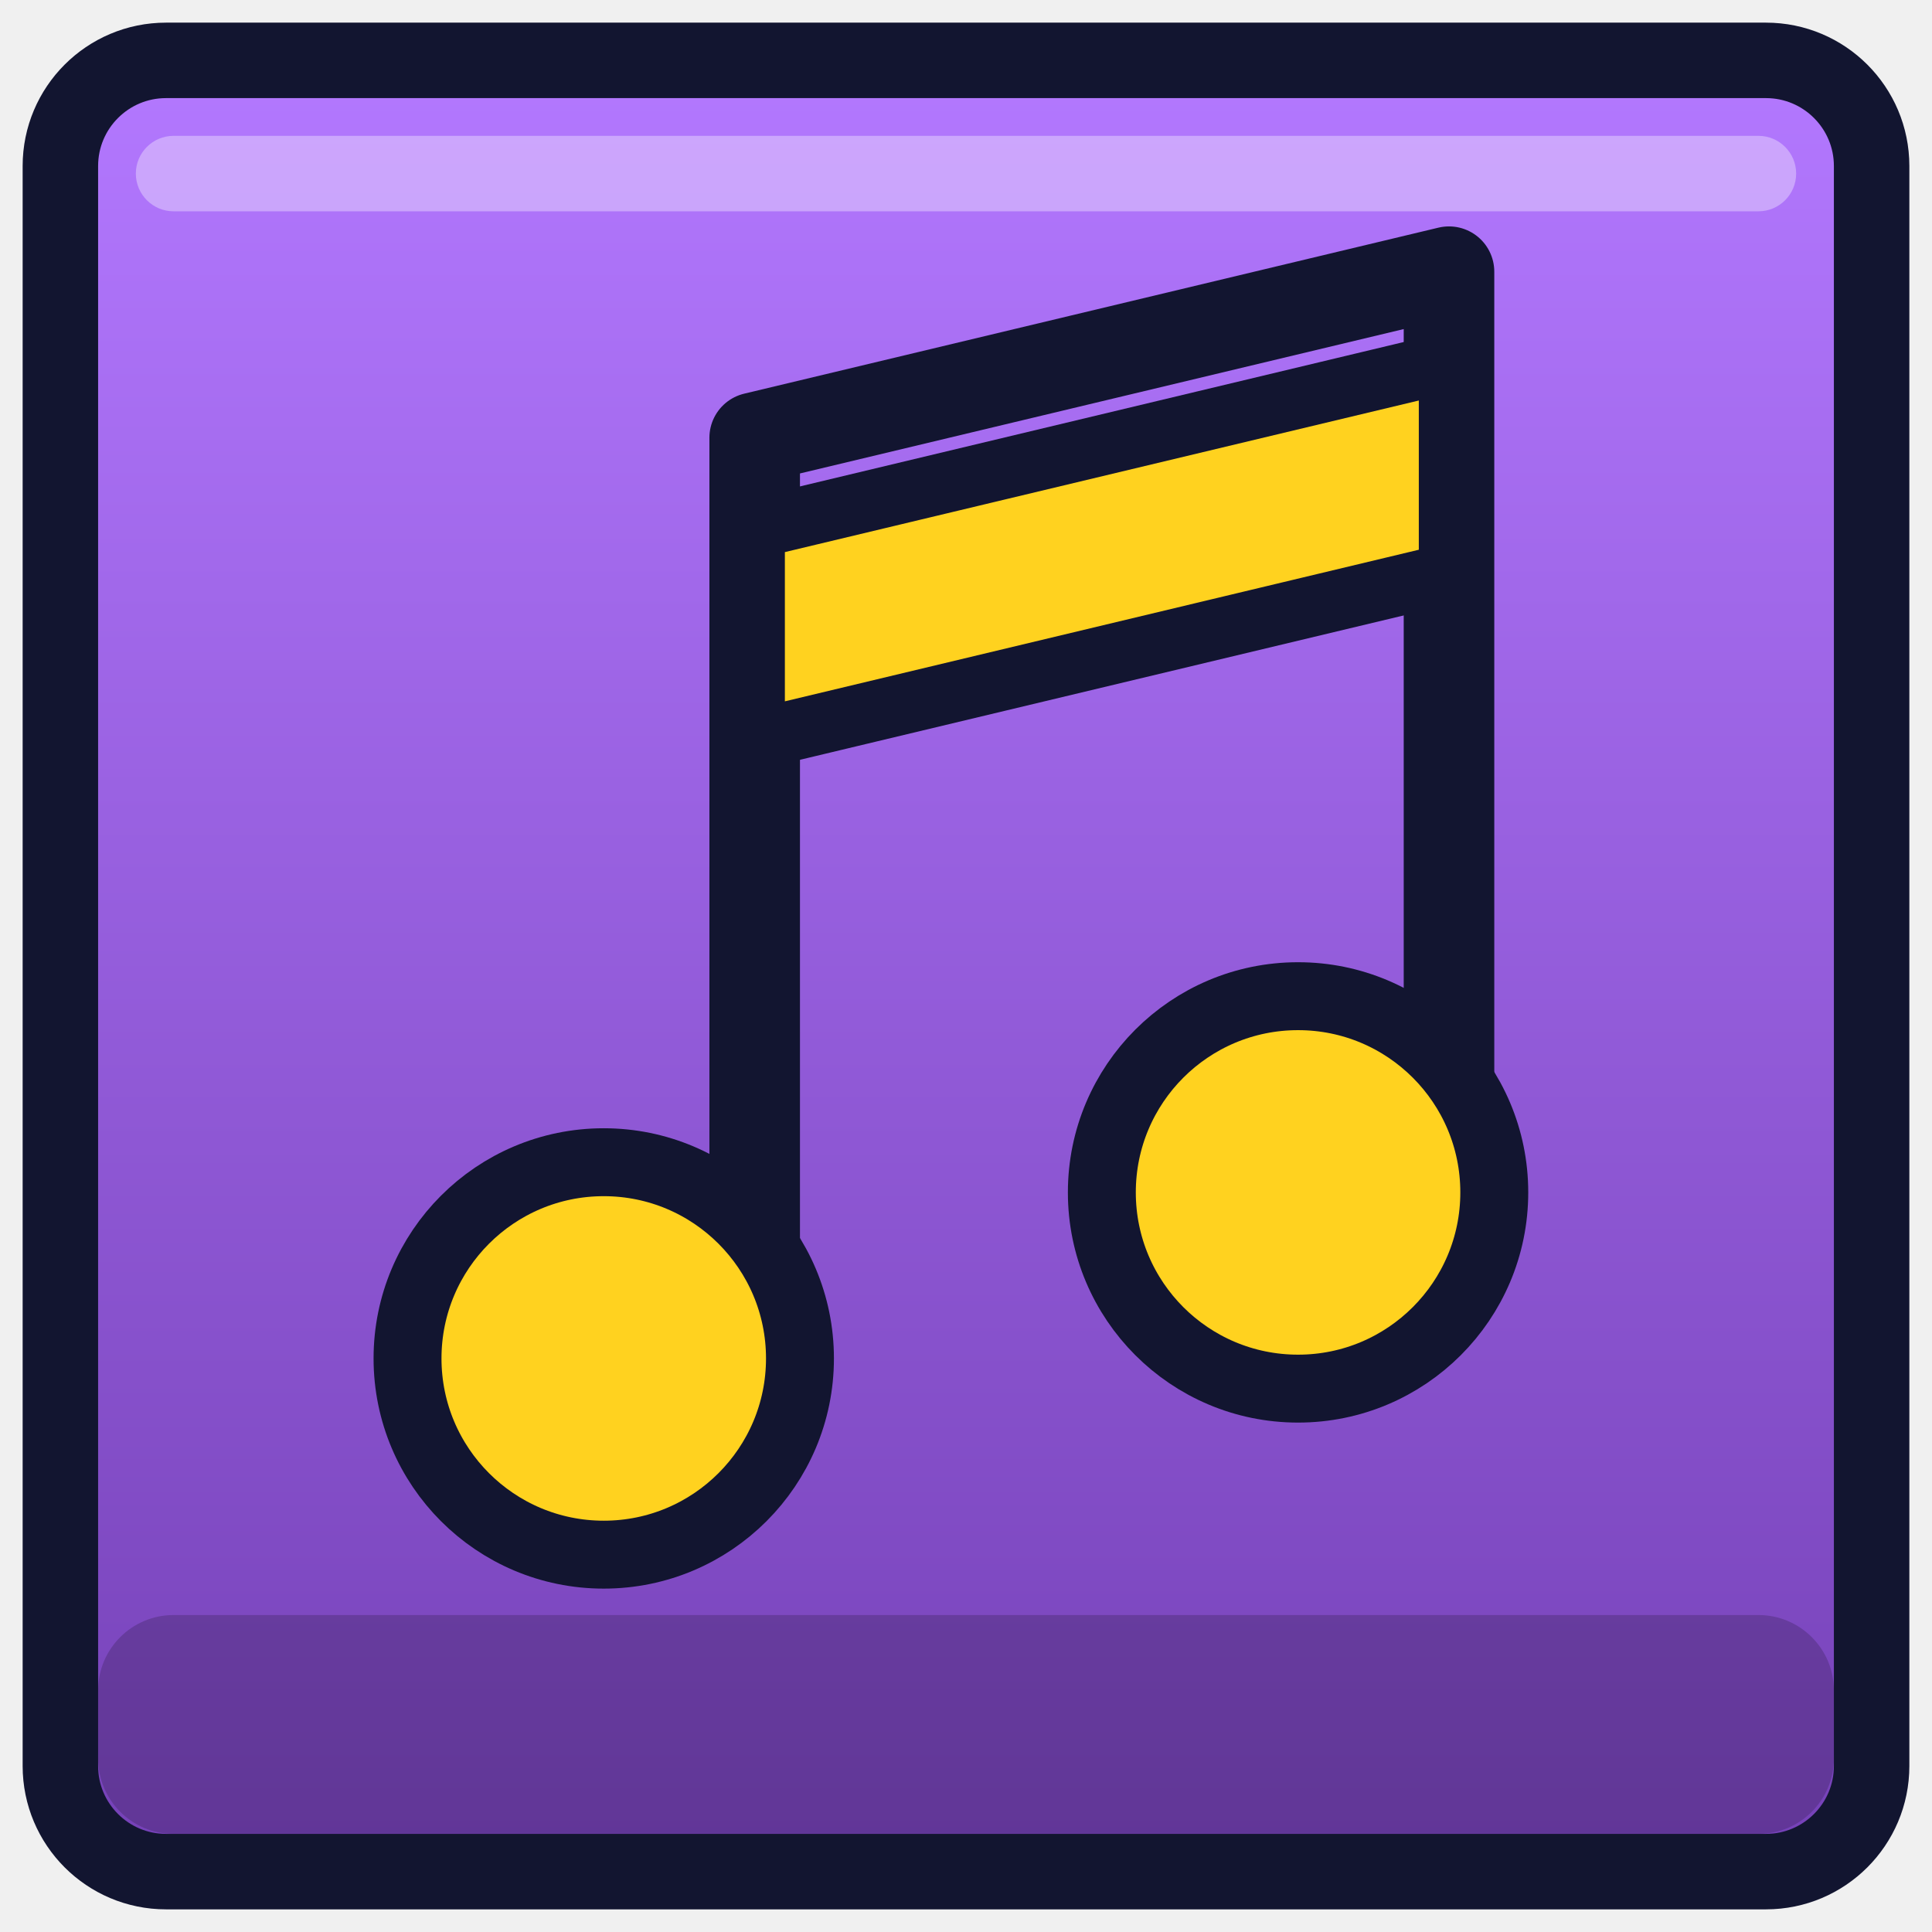
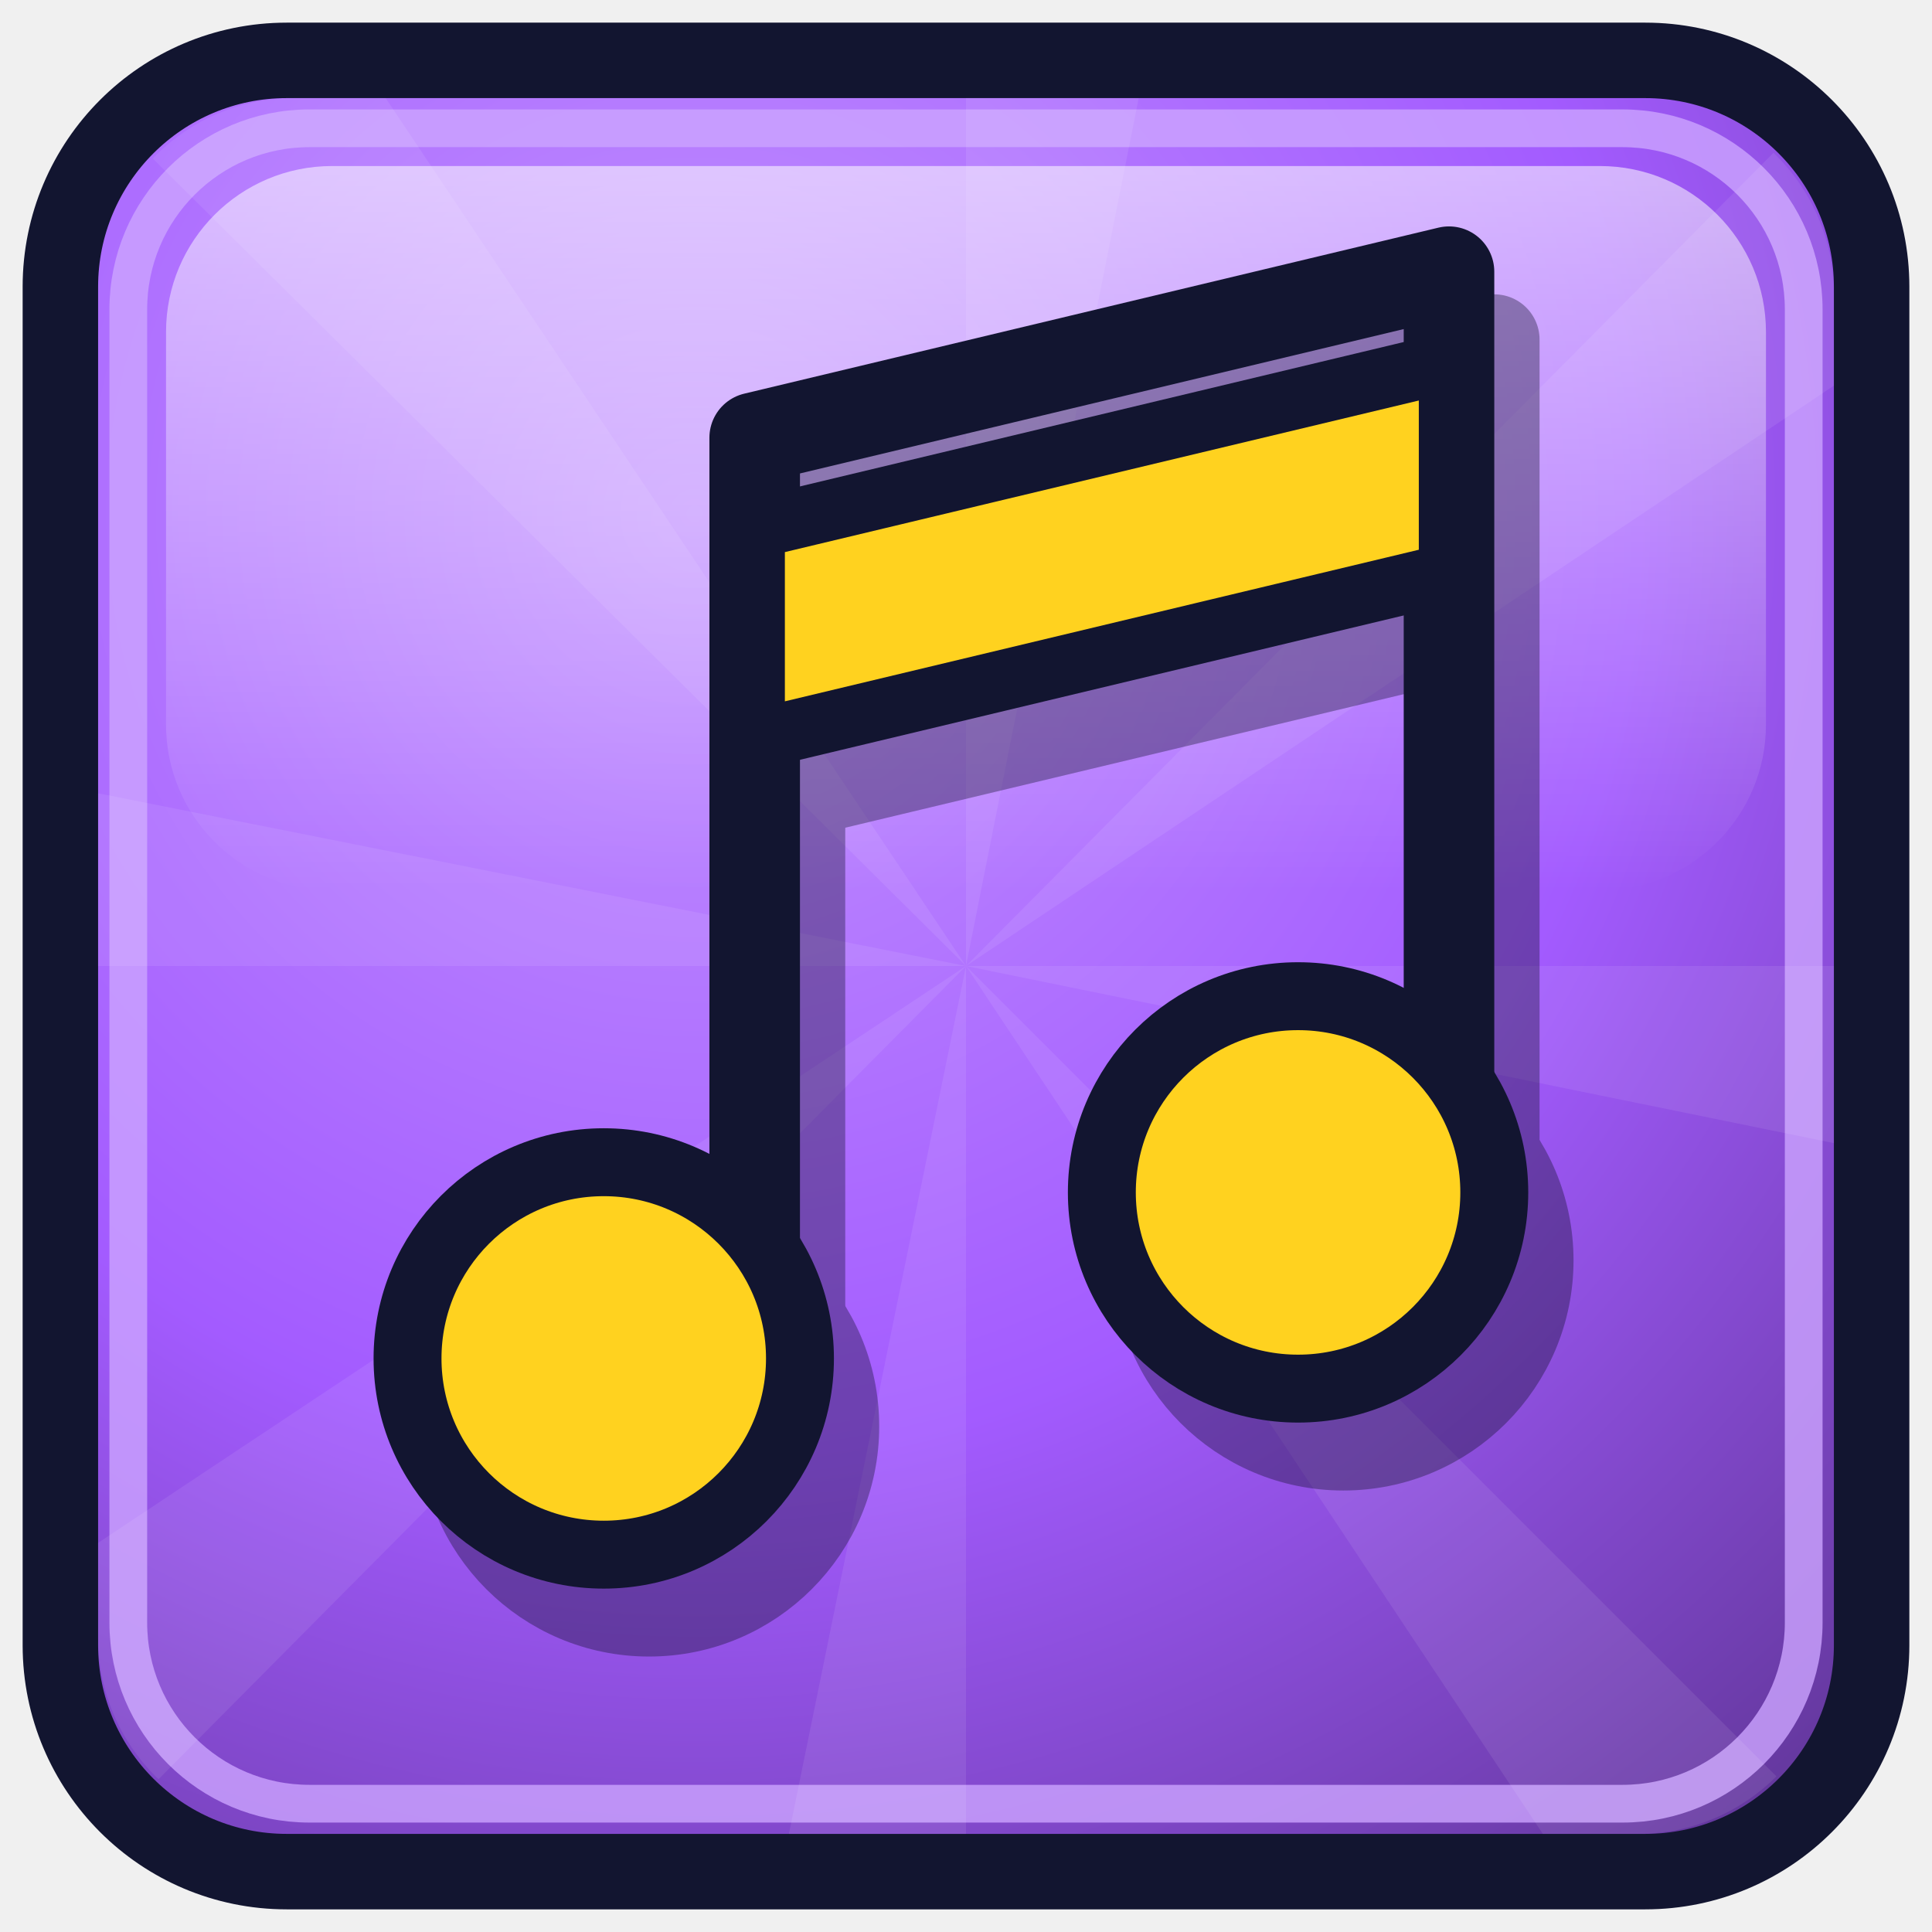
<svg xmlns="http://www.w3.org/2000/svg" width="256" height="256" viewBox="0 0 256 256">
  <defs>
-     <linearGradient id="g" x1="0" y1="0" x2="0" y2="1">
-       <stop offset="0" stop-color="#B378FF" />
-       <stop offset="1" stop-color="#7541B7" />
+     <radialGradient id="g" cx="0.35" cy="0.25" r="0.95">
+       <stop offset="0" stop-color="#C394FF" />
+       <stop offset="0.55" stop-color="#A35BFF" />
+       <stop offset="1" stop-color="#613699" />
+     </radialGradient>
+     <linearGradient id="gl" x1="0" y1="0" x2="0" y2="1">
+       <stop offset="0" stop-color="#FFFFFF" stop-opacity="0.55" />
+       <stop offset="1" stop-color="#FFFFFF" stop-opacity="0" />
    </linearGradient>
  </defs>
-   <rect x="8" y="8" width="240" height="240" rx="14" fill="url(#g)" stroke="#121530" stroke-width="10" />
-   <rect x="18" y="18" width="220" height="10" rx="5" fill="#FFFFFF" fill-opacity="0.35" />
-   <rect x="13" y="214" width="230" height="29" rx="10" fill="#000000" fill-opacity="0.18" />
+   <rect x="8" y="8" width="240" height="240" rx="30" fill="url(#g)" stroke="#121530" stroke-width="10" />
+   <rect x="17" y="17" width="222" height="222" rx="24" fill="none" stroke="#CCA4FF" stroke-width="5" stroke-opacity="0.8" />
+   <defs>
+     <clipPath id="rc">
+       <rect x="13" y="13" width="230" height="230" rx="26" />
+     </clipPath>
+   </defs>
+   <g clip-path="url(#rc)">
+     <path d="M128 128 L328 128 L324 168 Z" fill="#FFFFFF" fill-opacity="0.08" />
+     <path d="M128 128 L269 269 L239 295 Z" fill="#FFFFFF" fill-opacity="0.08" />
+     <path d="M128 128 L128 328 L88 324 Z" fill="#FFFFFF" fill-opacity="0.08" />
+     <path d="M128 128 L-13 270 L-39 239 Z" fill="#FFFFFF" fill-opacity="0.08" />
+     <path d="M128 128 L-72 128 L-68 89 Z" fill="#FFFFFF" fill-opacity="0.08" />
+     <path d="M128 128 L-14 -13 L17 -38 Z" fill="#FFFFFF" fill-opacity="0.08" />
+     <path d="M128 128 L128 -72 L167 -68 Z" fill="#FFFFFF" fill-opacity="0.08" />
+     <path d="M128 128 L269 -14 L294 17 Z" fill="#FFFFFF" fill-opacity="0.08" />
+   </g>
+   <rect x="22" y="22" width="212" height="96" rx="22" fill="url(#gl)" />
+   <defs>
+     <clipPath id="c">
+       <rect x="13" y="13" width="230" height="230" rx="26" />
+     </clipPath>
+   </defs>
+   <g clip-path="url(#c)">
+     <g transform="translate(6,9)" opacity="0.35">
+       <path d="M100 176 v-118 l92 -22 v118" fill="none" stroke="#0A0C20" stroke-width="12" stroke-linejoin="round" stroke-linecap="round" />
+       <path d="M100 70 l92 -22 v28 l-92 22 z" fill="#0A0C20" stroke="#0A0C20" stroke-width="8" stroke-linejoin="round" stroke-linecap="round" />
+       <circle cx="80" cy="180" r="26" fill="#0A0C20" stroke="#0A0C20" stroke-width="9" />
+       <circle cx="172" cy="158" r="26" fill="#0A0C20" stroke="#0A0C20" stroke-width="9" />
+     </g>
+   </g>
  <path d="M100 176 v-118 l92 -22 v118" fill="none" stroke="#121530" stroke-width="12" stroke-linejoin="round" stroke-linecap="round" />
  <path d="M100 70 l92 -22 v28 l-92 22 z" fill="#FFD21F" stroke="#121530" stroke-width="8" stroke-linejoin="round" stroke-linecap="round" />
  <circle cx="80" cy="180" r="26" fill="#FFD21F" stroke="#121530" stroke-width="9" />
  <circle cx="172" cy="158" r="26" fill="#FFD21F" stroke="#121530" stroke-width="9" />
</svg>
